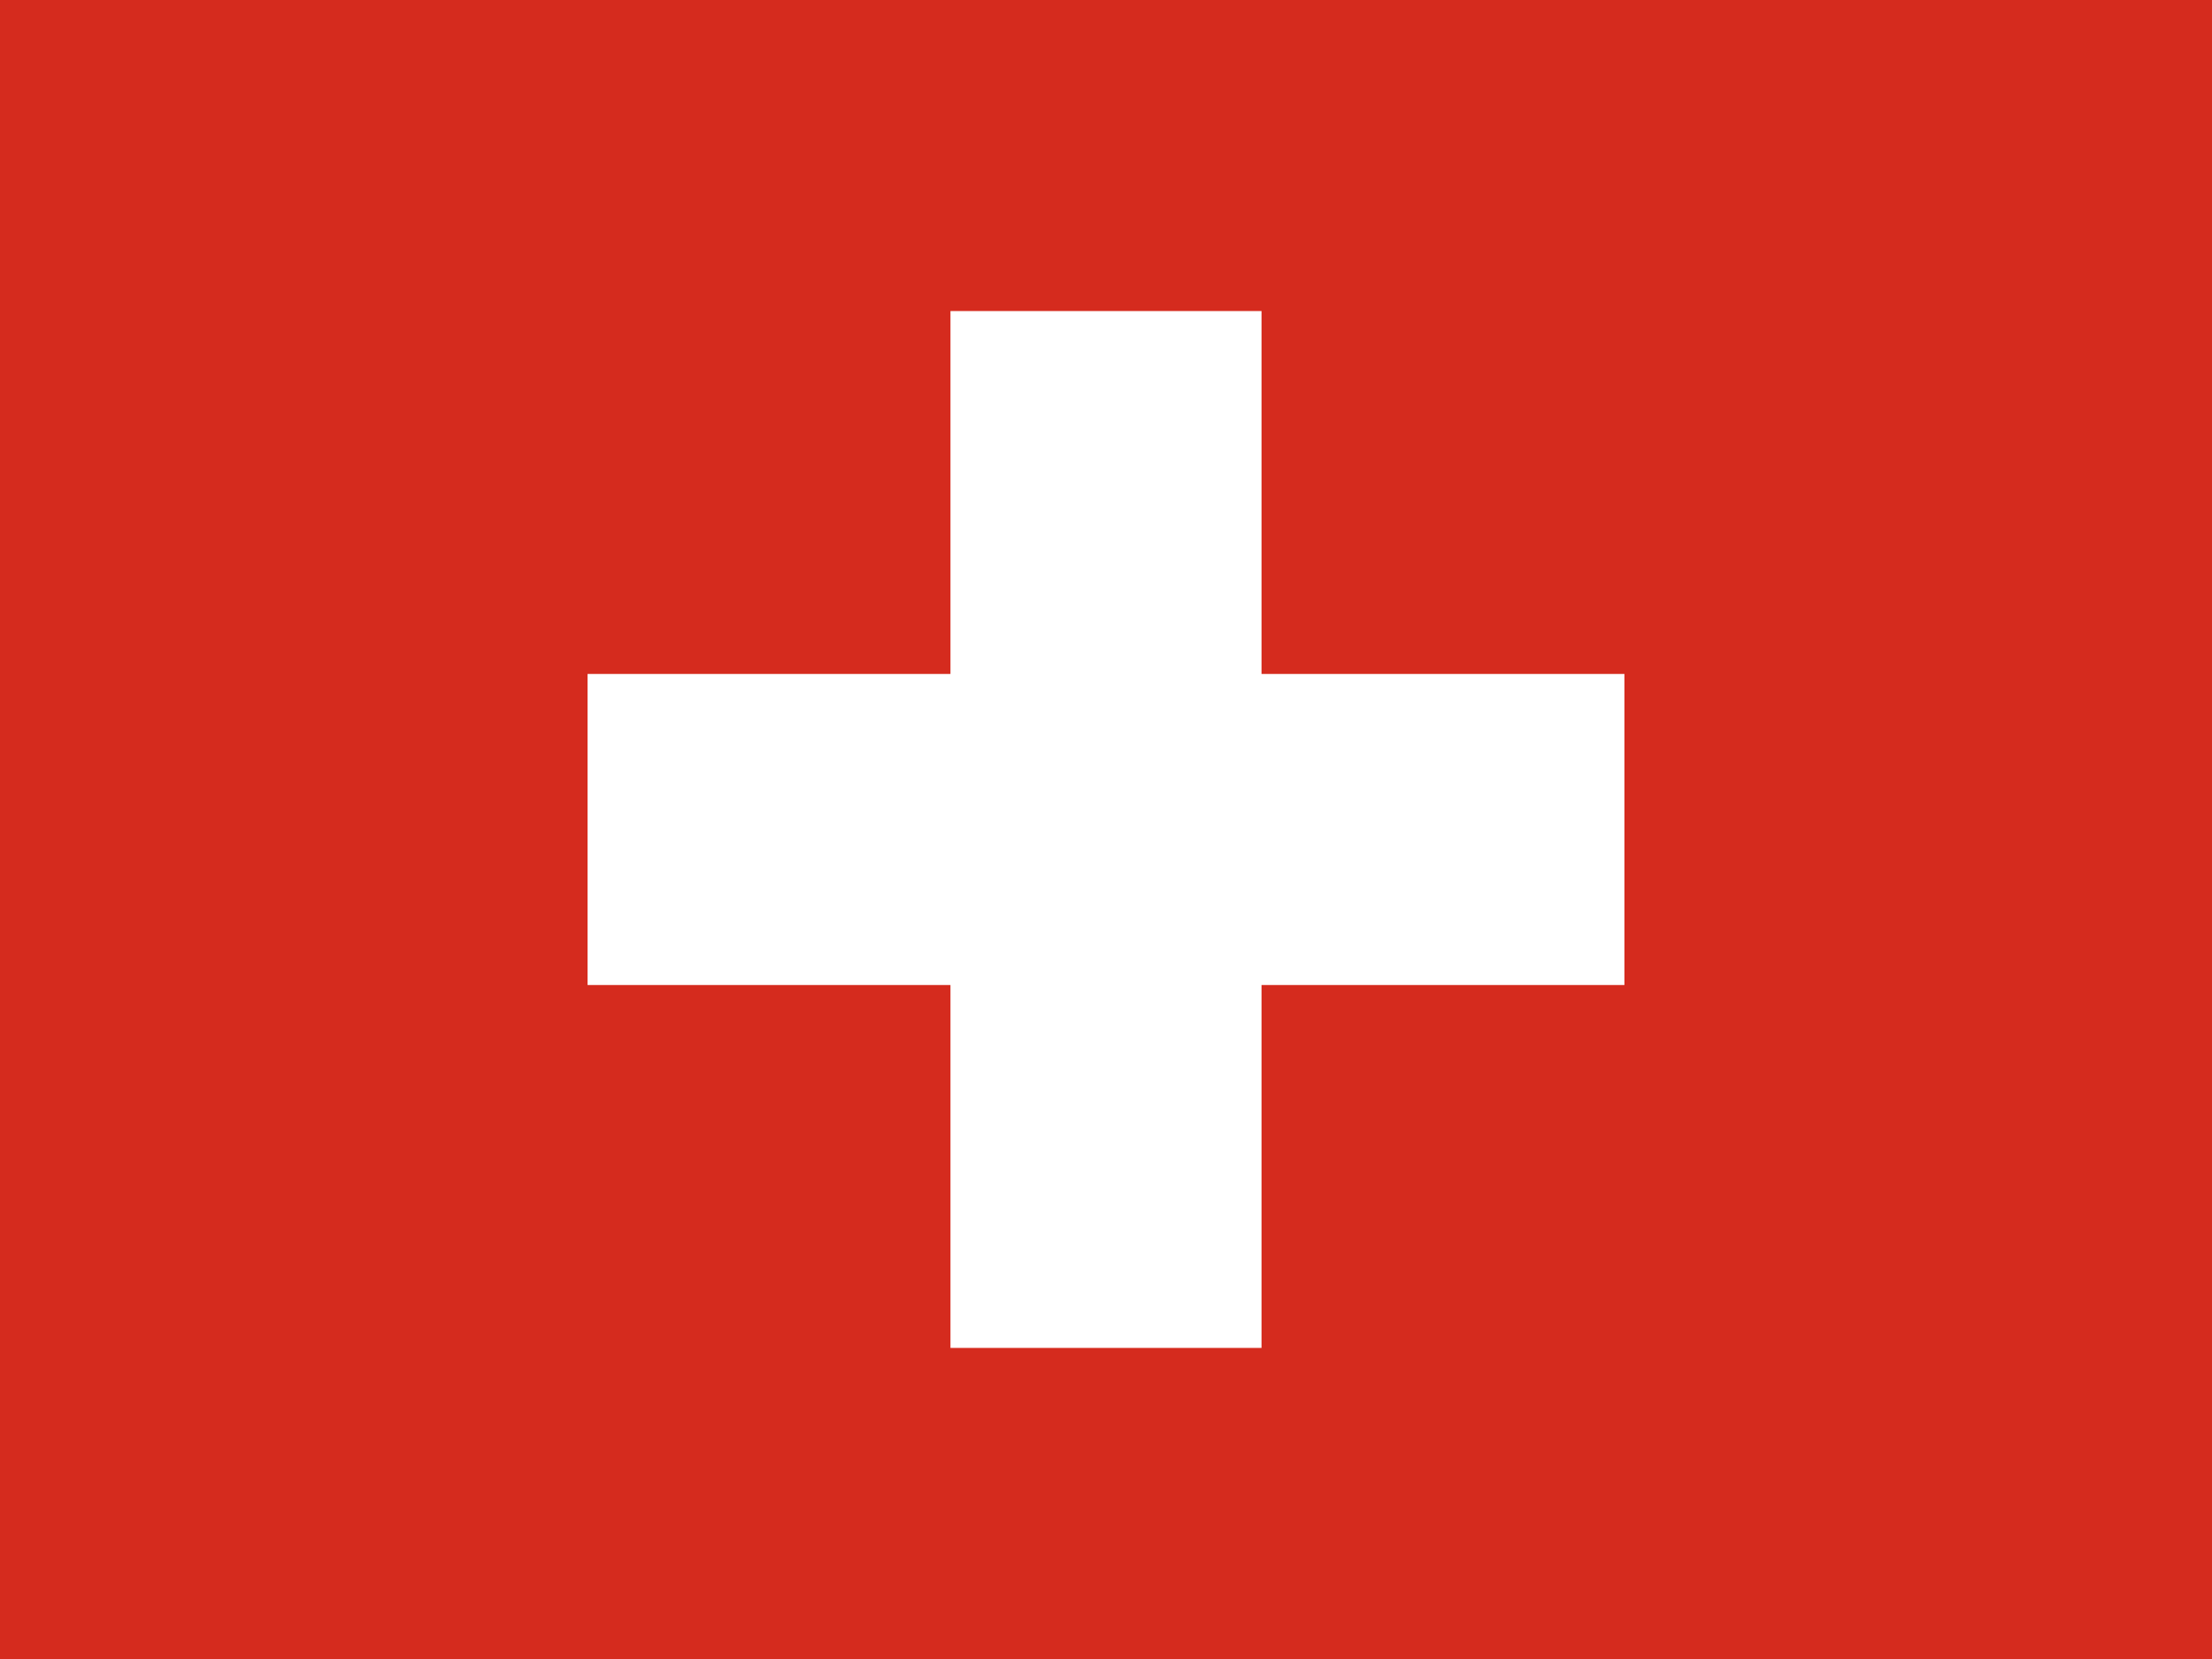
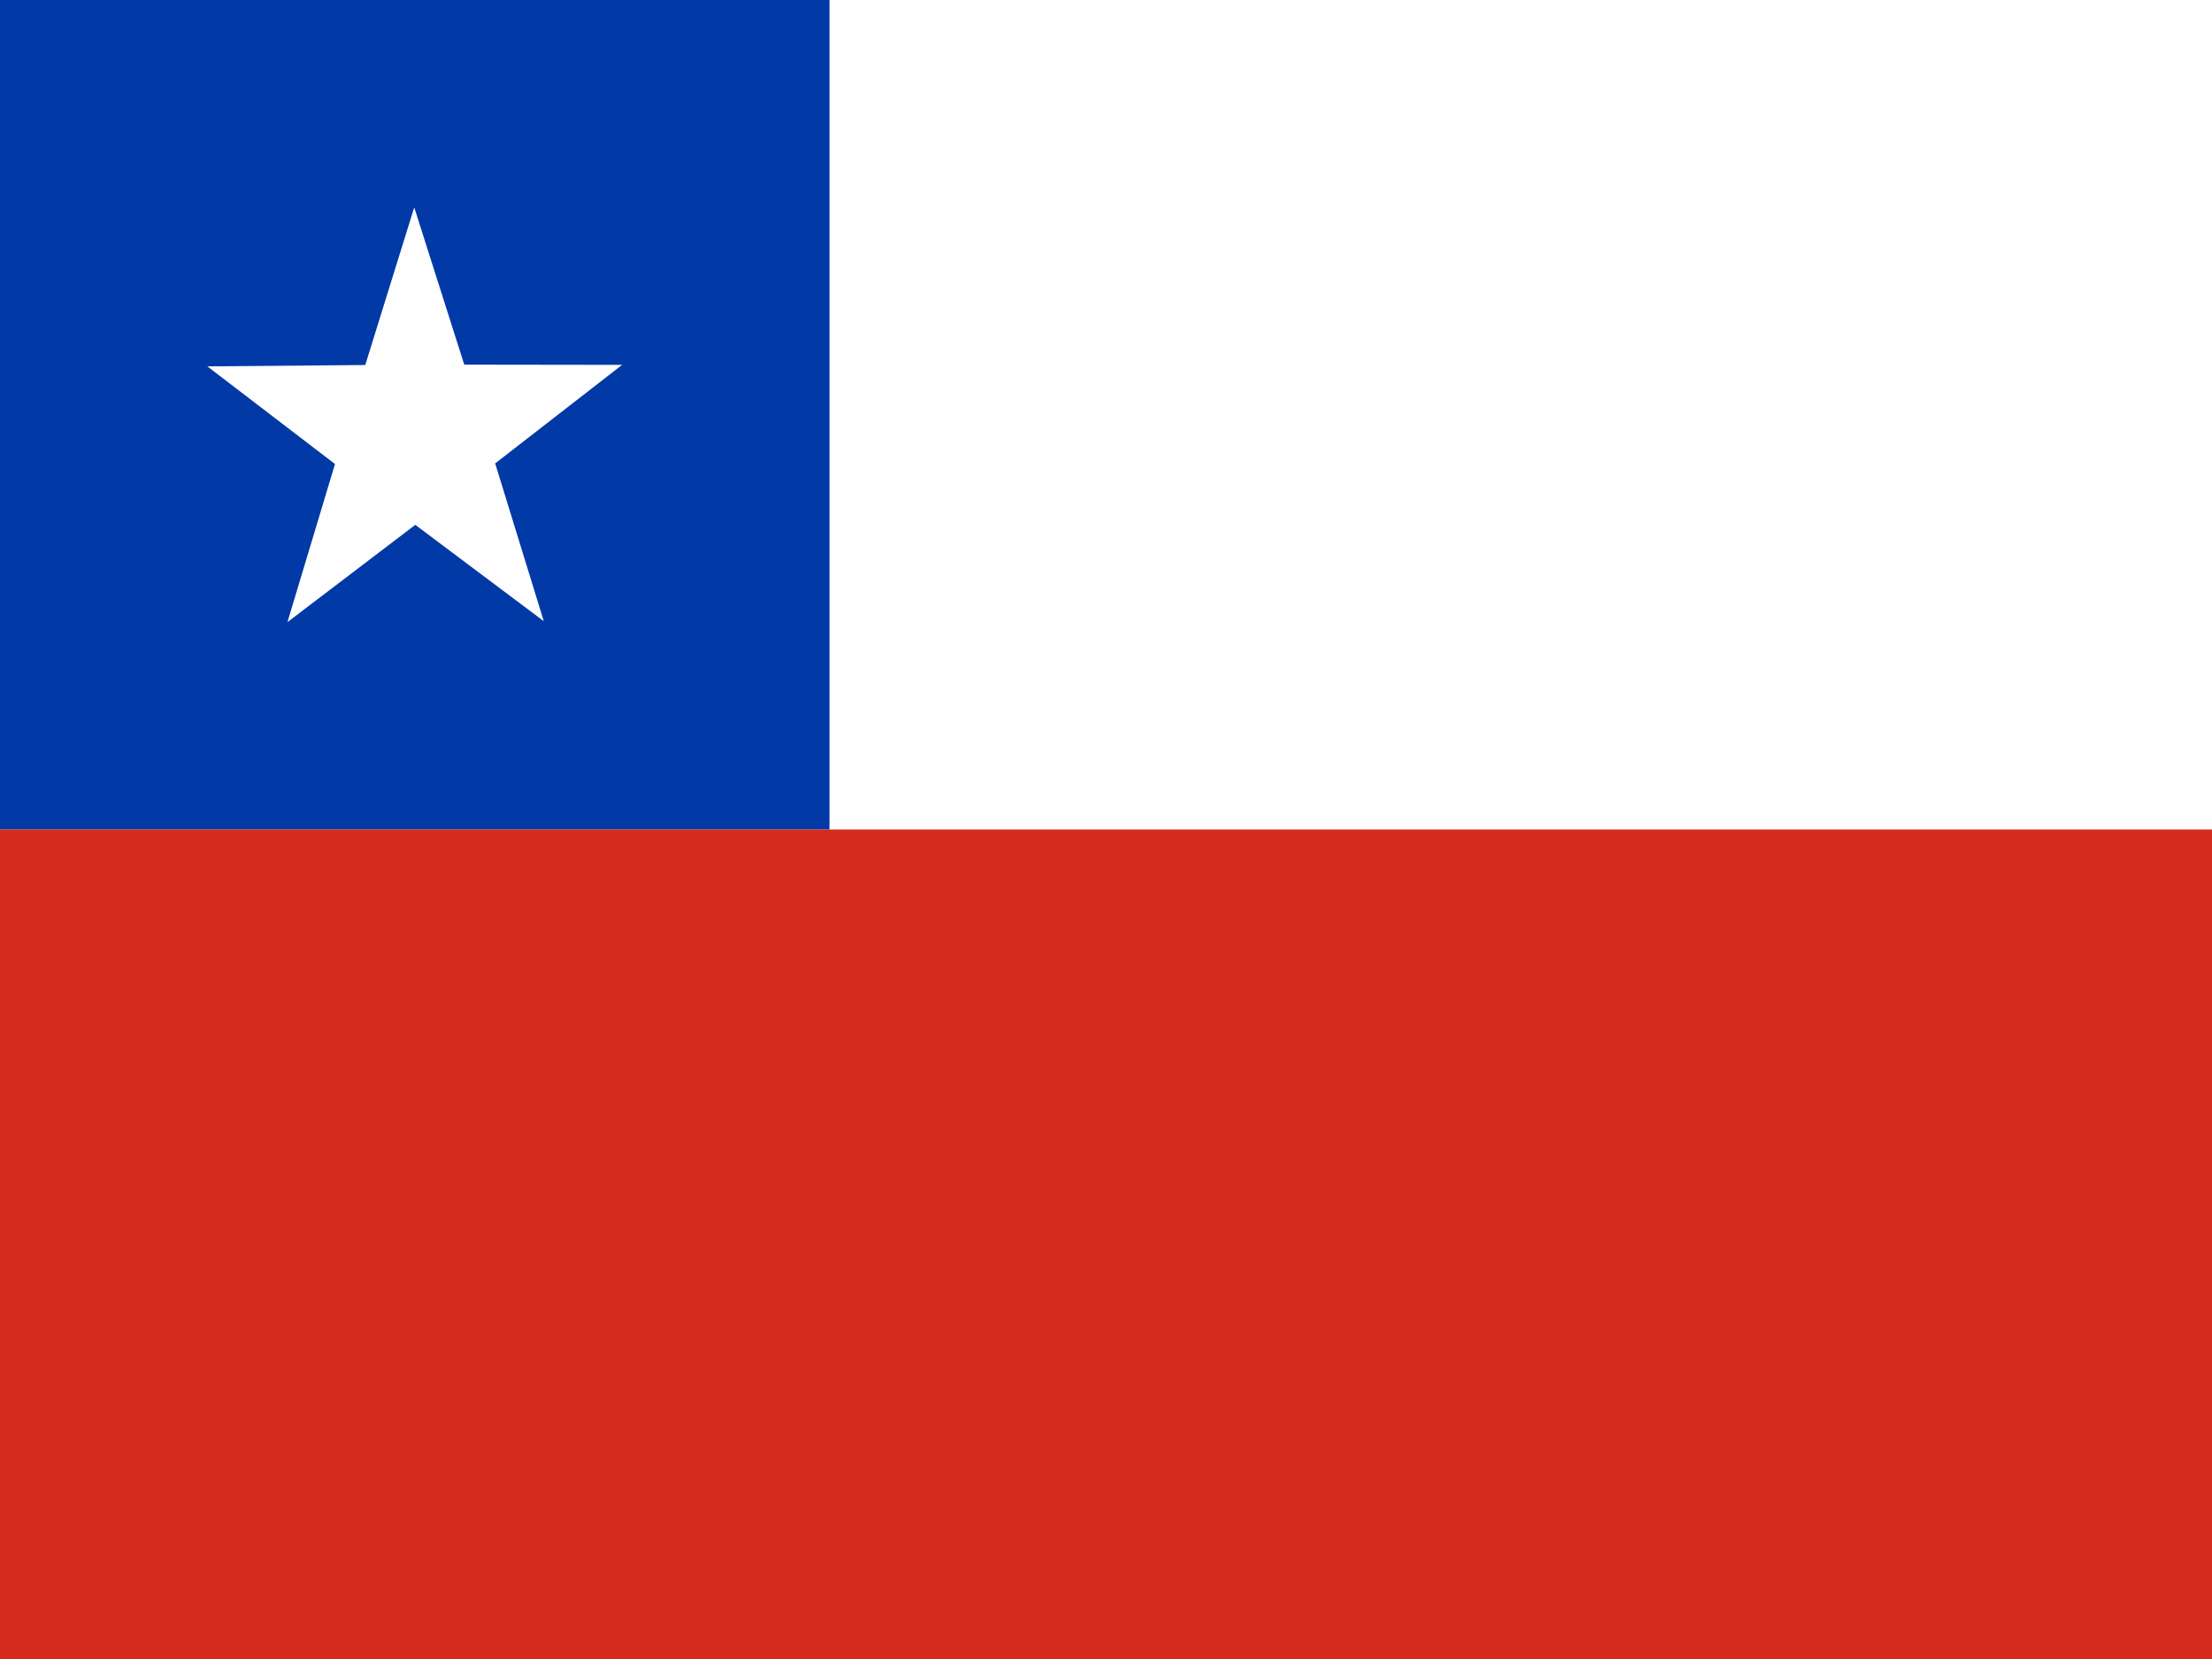
<svg xmlns="http://www.w3.org/2000/svg" height="480" width="640" viewBox="0 0 640 480">
-   <g fill-rule="evenodd" stroke-width="1pt">
-     <path fill="#d52b1e" d="M0 0h640v480H0z" />
-     <g fill="#fff">
-       <path d="M170 194.997h299.996v89.997H170z" />
-       <path d="M275 89.997h89.996v299.996H275z" />
-     </g>
+   <defs>
+     <clipPath id="a">
+       <path fill-opacity=".67" d="M0 0h682.67v512H0z" />
+     </clipPath>
+   </defs>
+   <g fill-rule="evenodd" clip-path="url(#a)" transform="scale(.9375)" fill-opacity=".996">
+     <path fill="#fff" d="M255.99 0H768v256H255.99z" />
+     <path fill="#0039a6" d="M0 0h256v256H0z" />
+     <path d="M167.82 191.71l-39.653-29.737-39.458 30.03 14.674-48.8-39.386-30.133 48.728-.42L127.84 64l15.437 48.537 48.728.064-39.184 30.418 15 48.69z" fill="#fff" />
+     <path fill="#d52b1e" d="M0 256h768v256H0z" />
  </g>
</svg>
